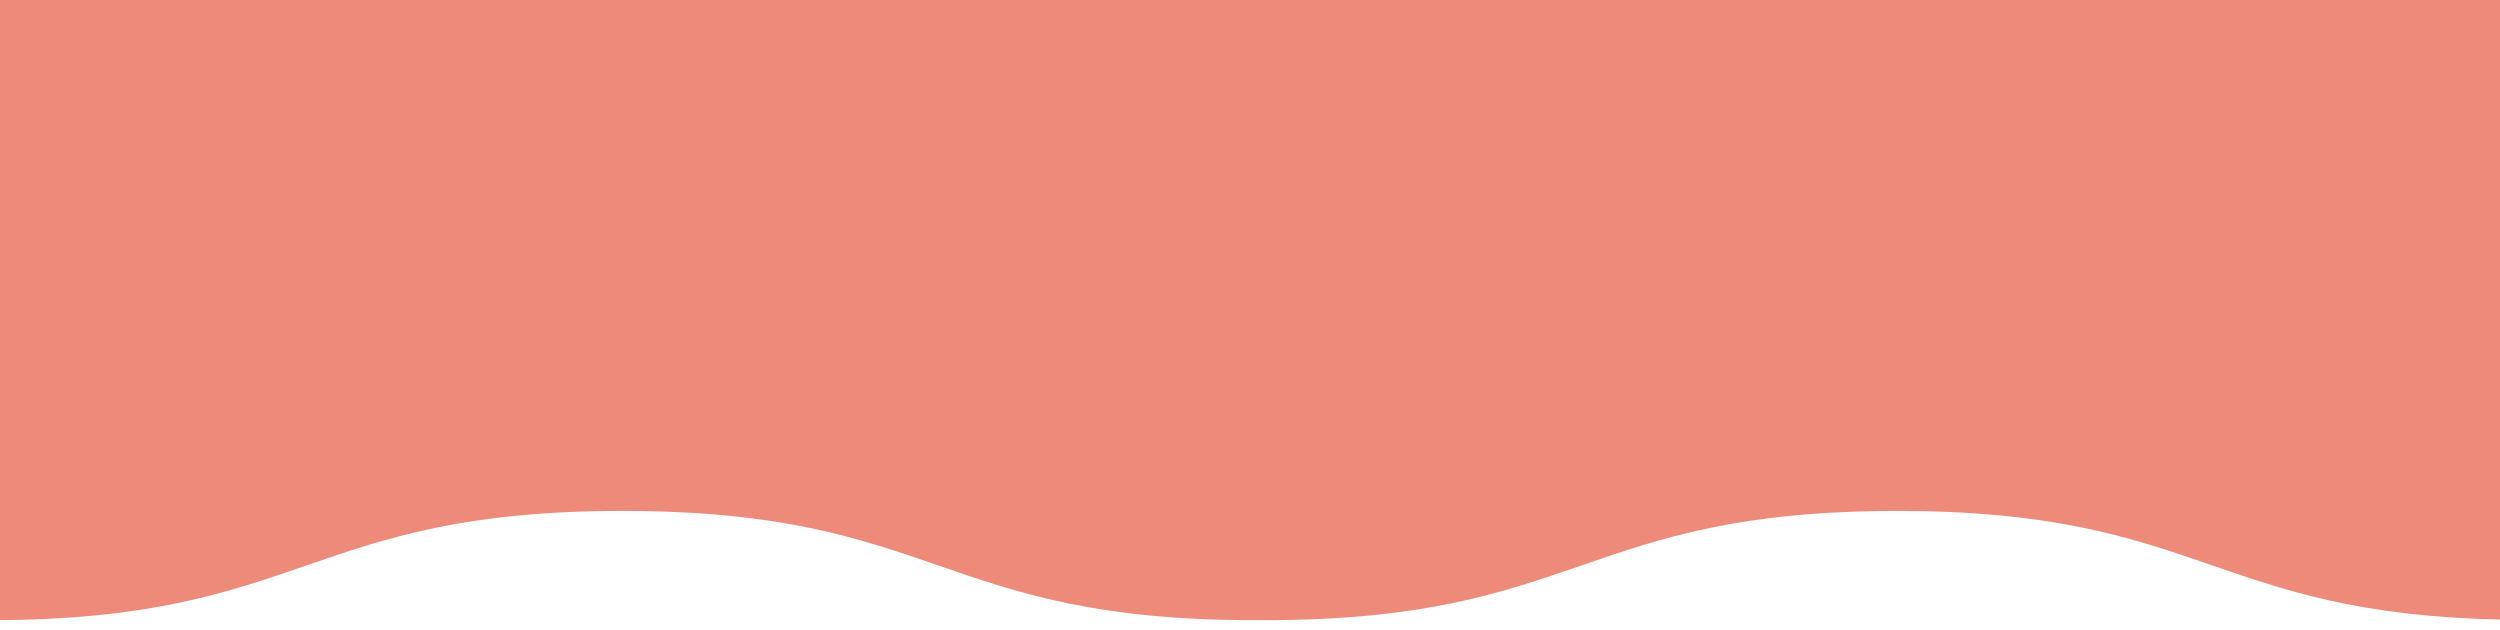
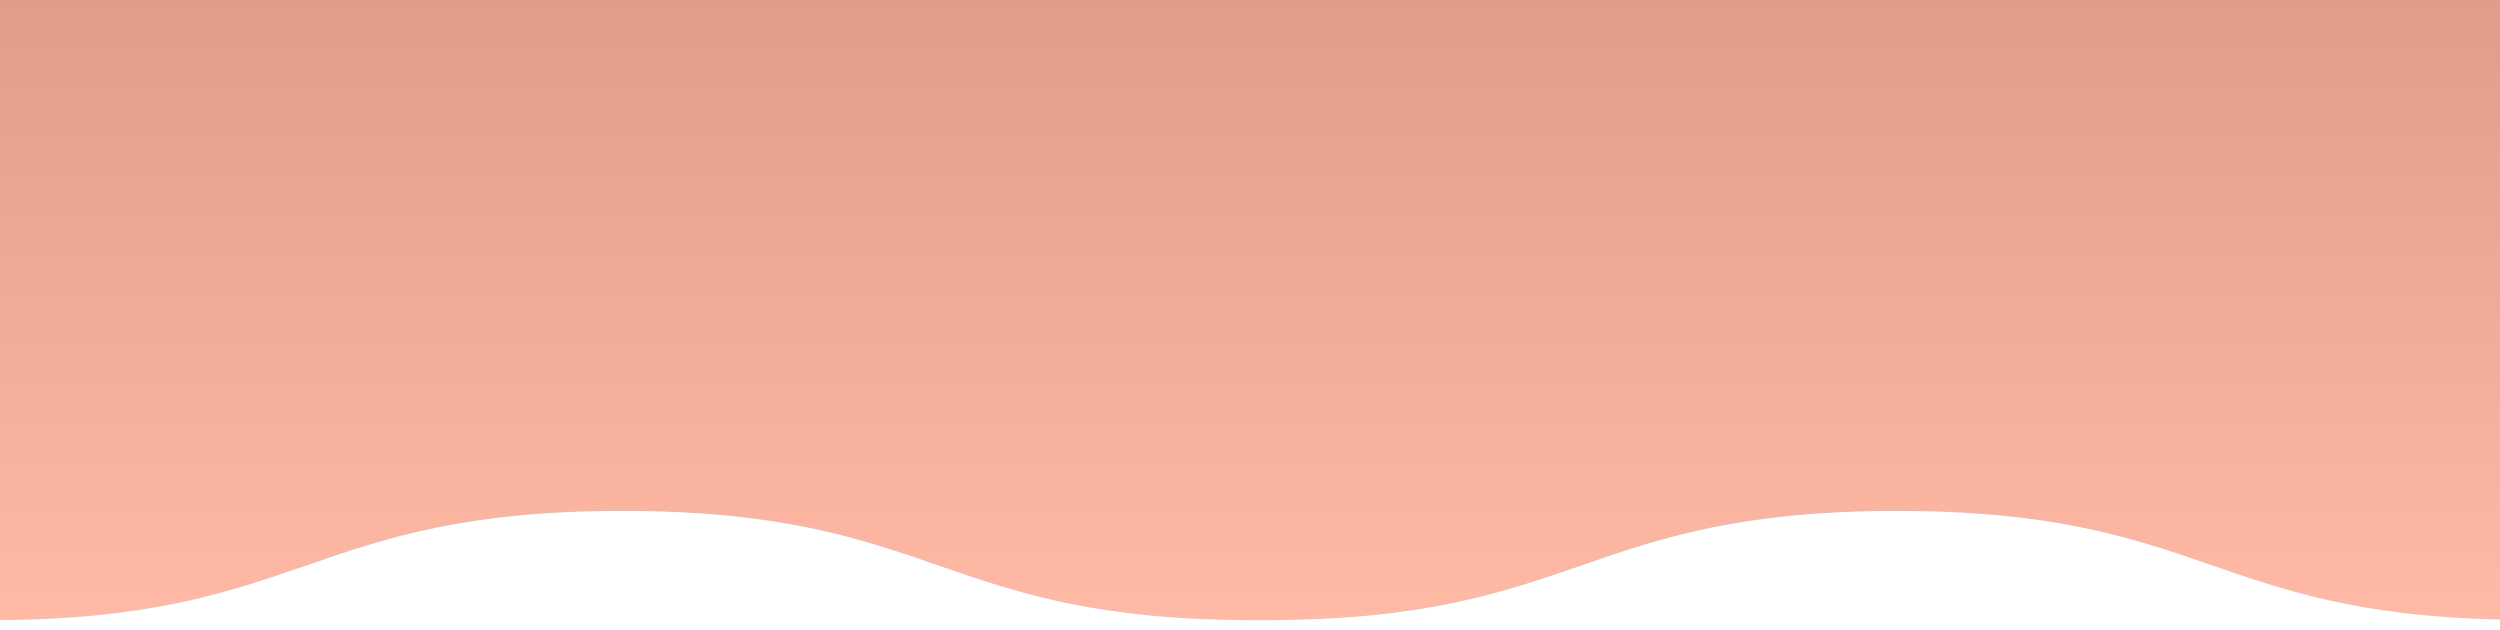
<svg xmlns="http://www.w3.org/2000/svg" version="1.1" id="圖層_1" x="0px" y="0px" viewBox="0 0 439.4 110.6" style="enable-background:new 0 0 439.4 110.6;" xml:space="preserve">
  <style type="text/css">
- 	.st0{fill:#ED8A7A;}
+ 	.st0{fill:url(#SVGID_1_);}
</style>
  <g>
    <g>
+       <linearGradient id="SVGID_1_" gradientUnits="userSpaceOnUse" x1="218.8" y1="-1.2" x2="218.8" y2="109">
+         <stop offset="0" style="stop-color:#E19B87" />
+         <stop offset="1" style="stop-color:#FFB9A5" />
+       </linearGradient>
      <path class="st0" d="M439.8,108.9V-1.2h-442V109h0.4c55.6,0,55.6-19.2,111.2-19.2S164.9,109,220.5,109h1.8    c55.6,0,55.6-19.2,111.2-19.2C387.2,89.8,388.8,107.9,439.8,108.9z" />
    </g>
  </g>
</svg>
